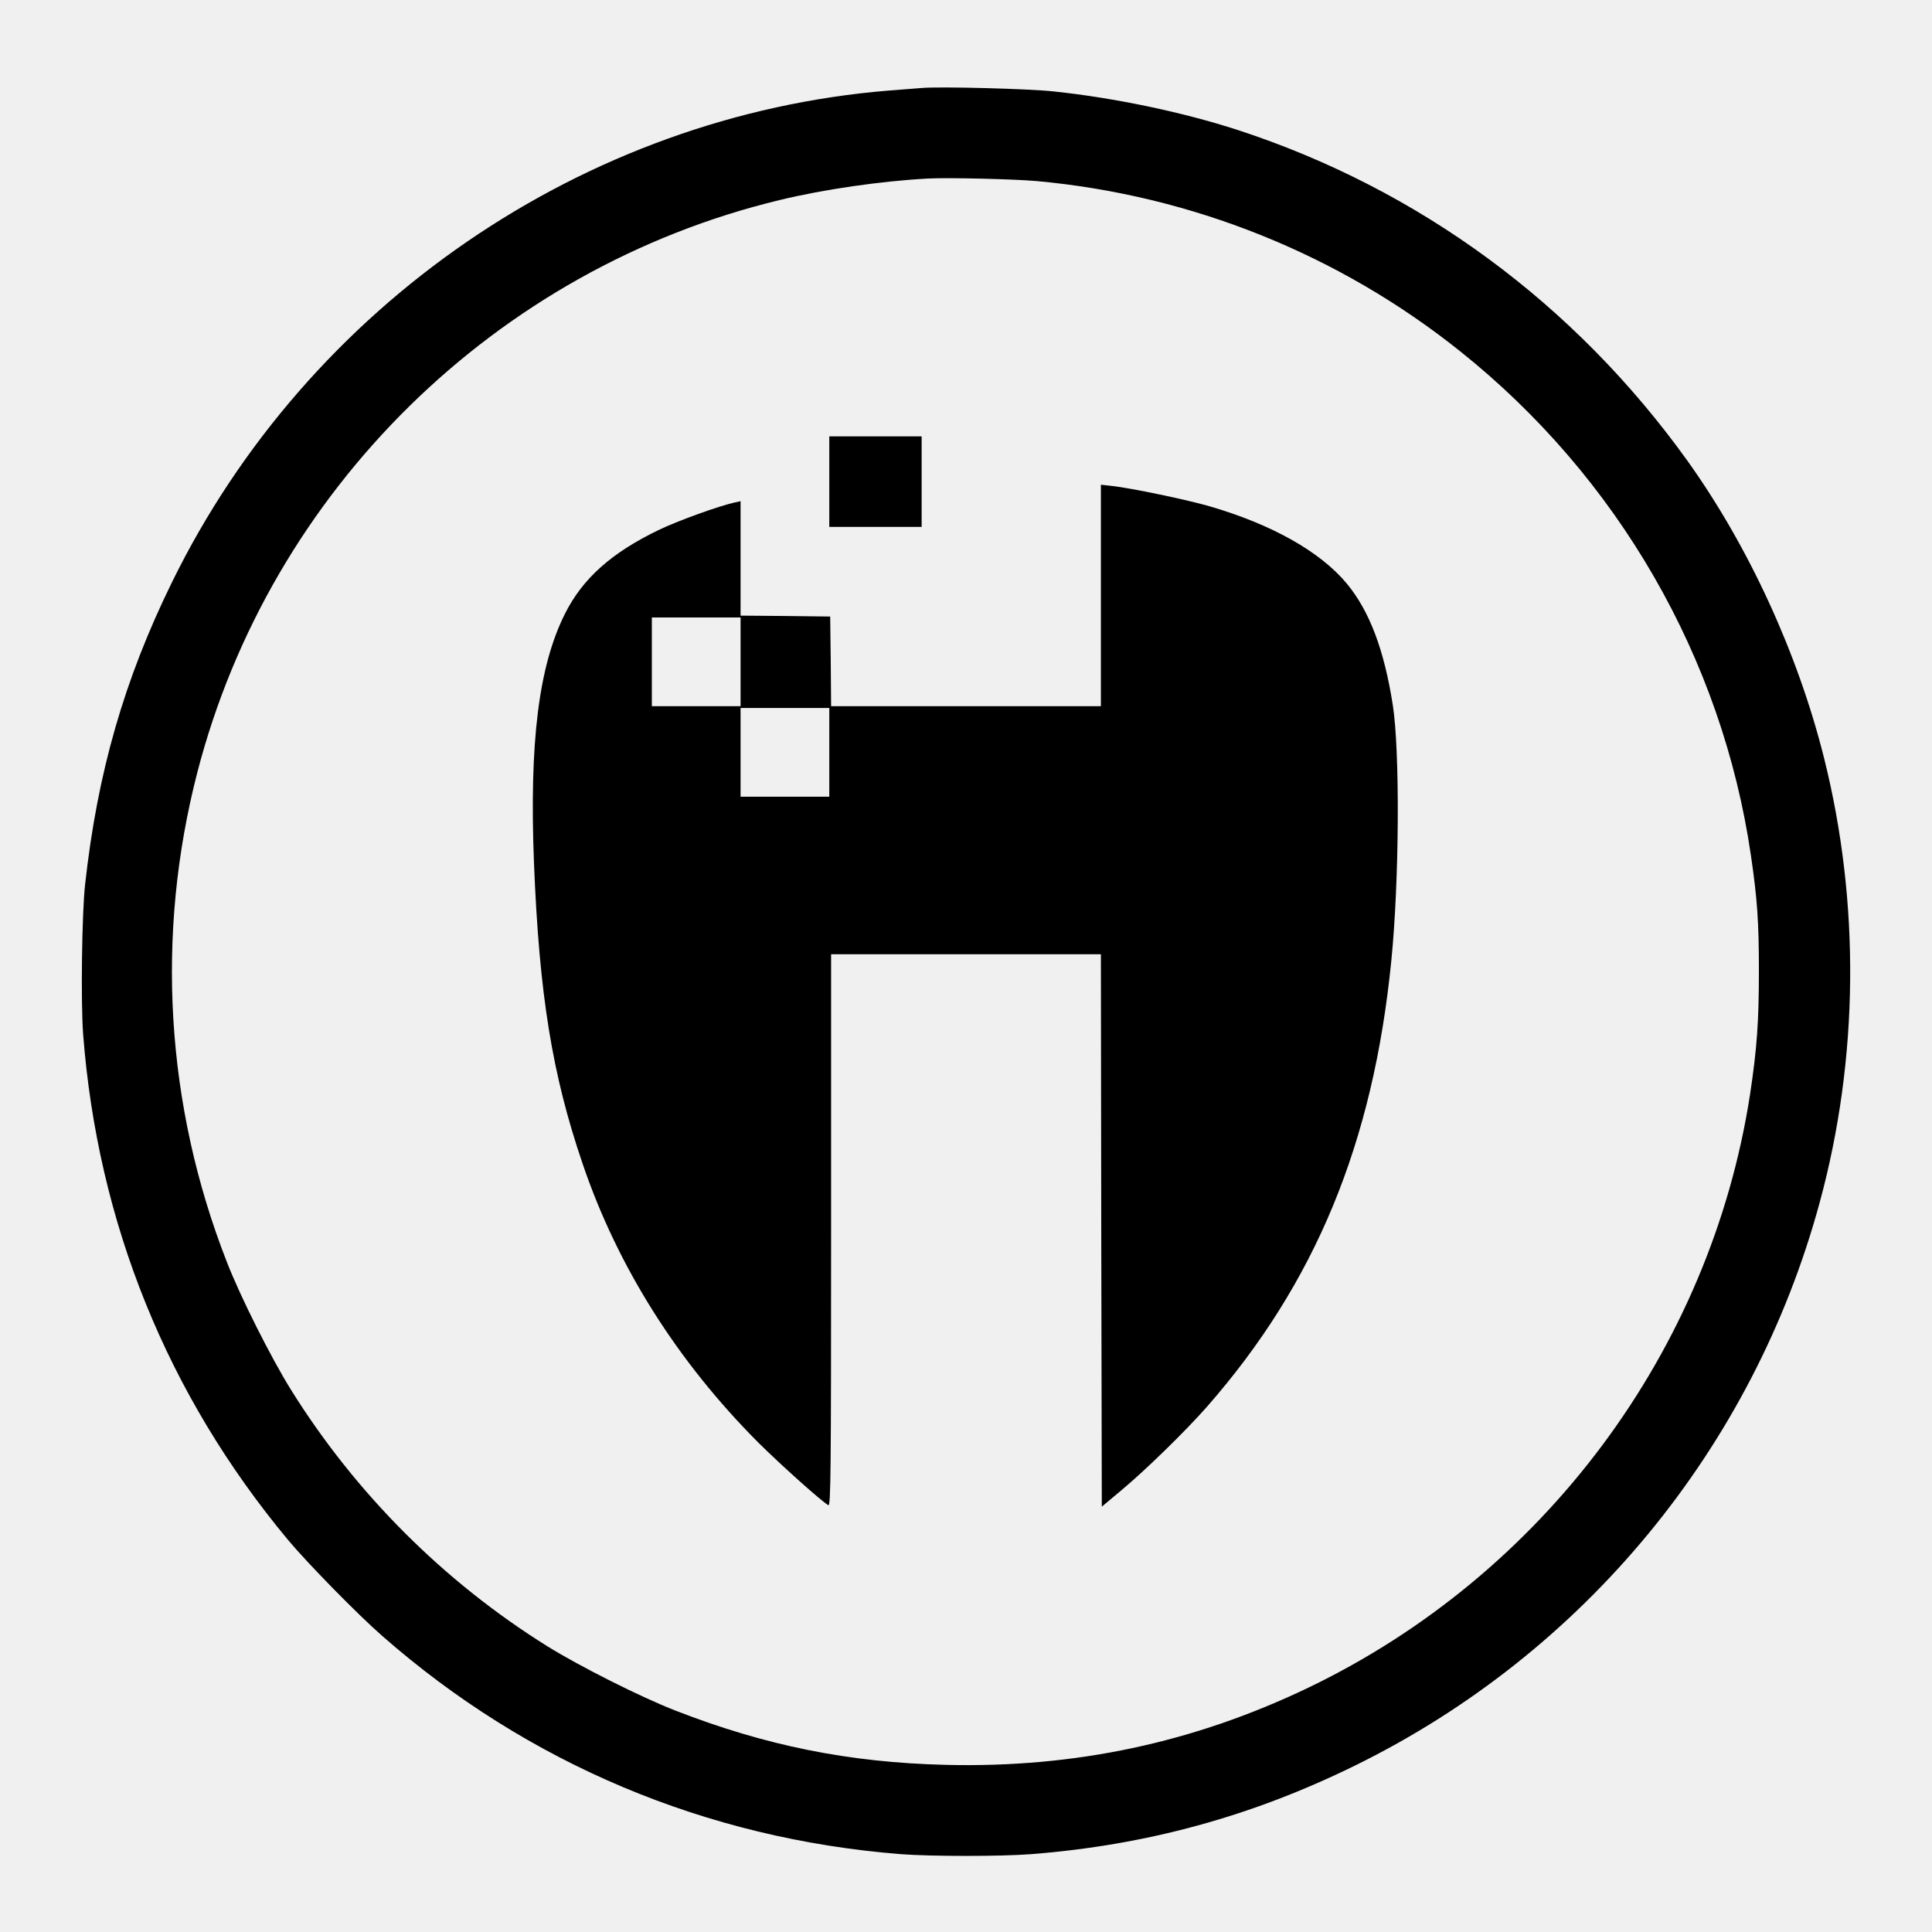
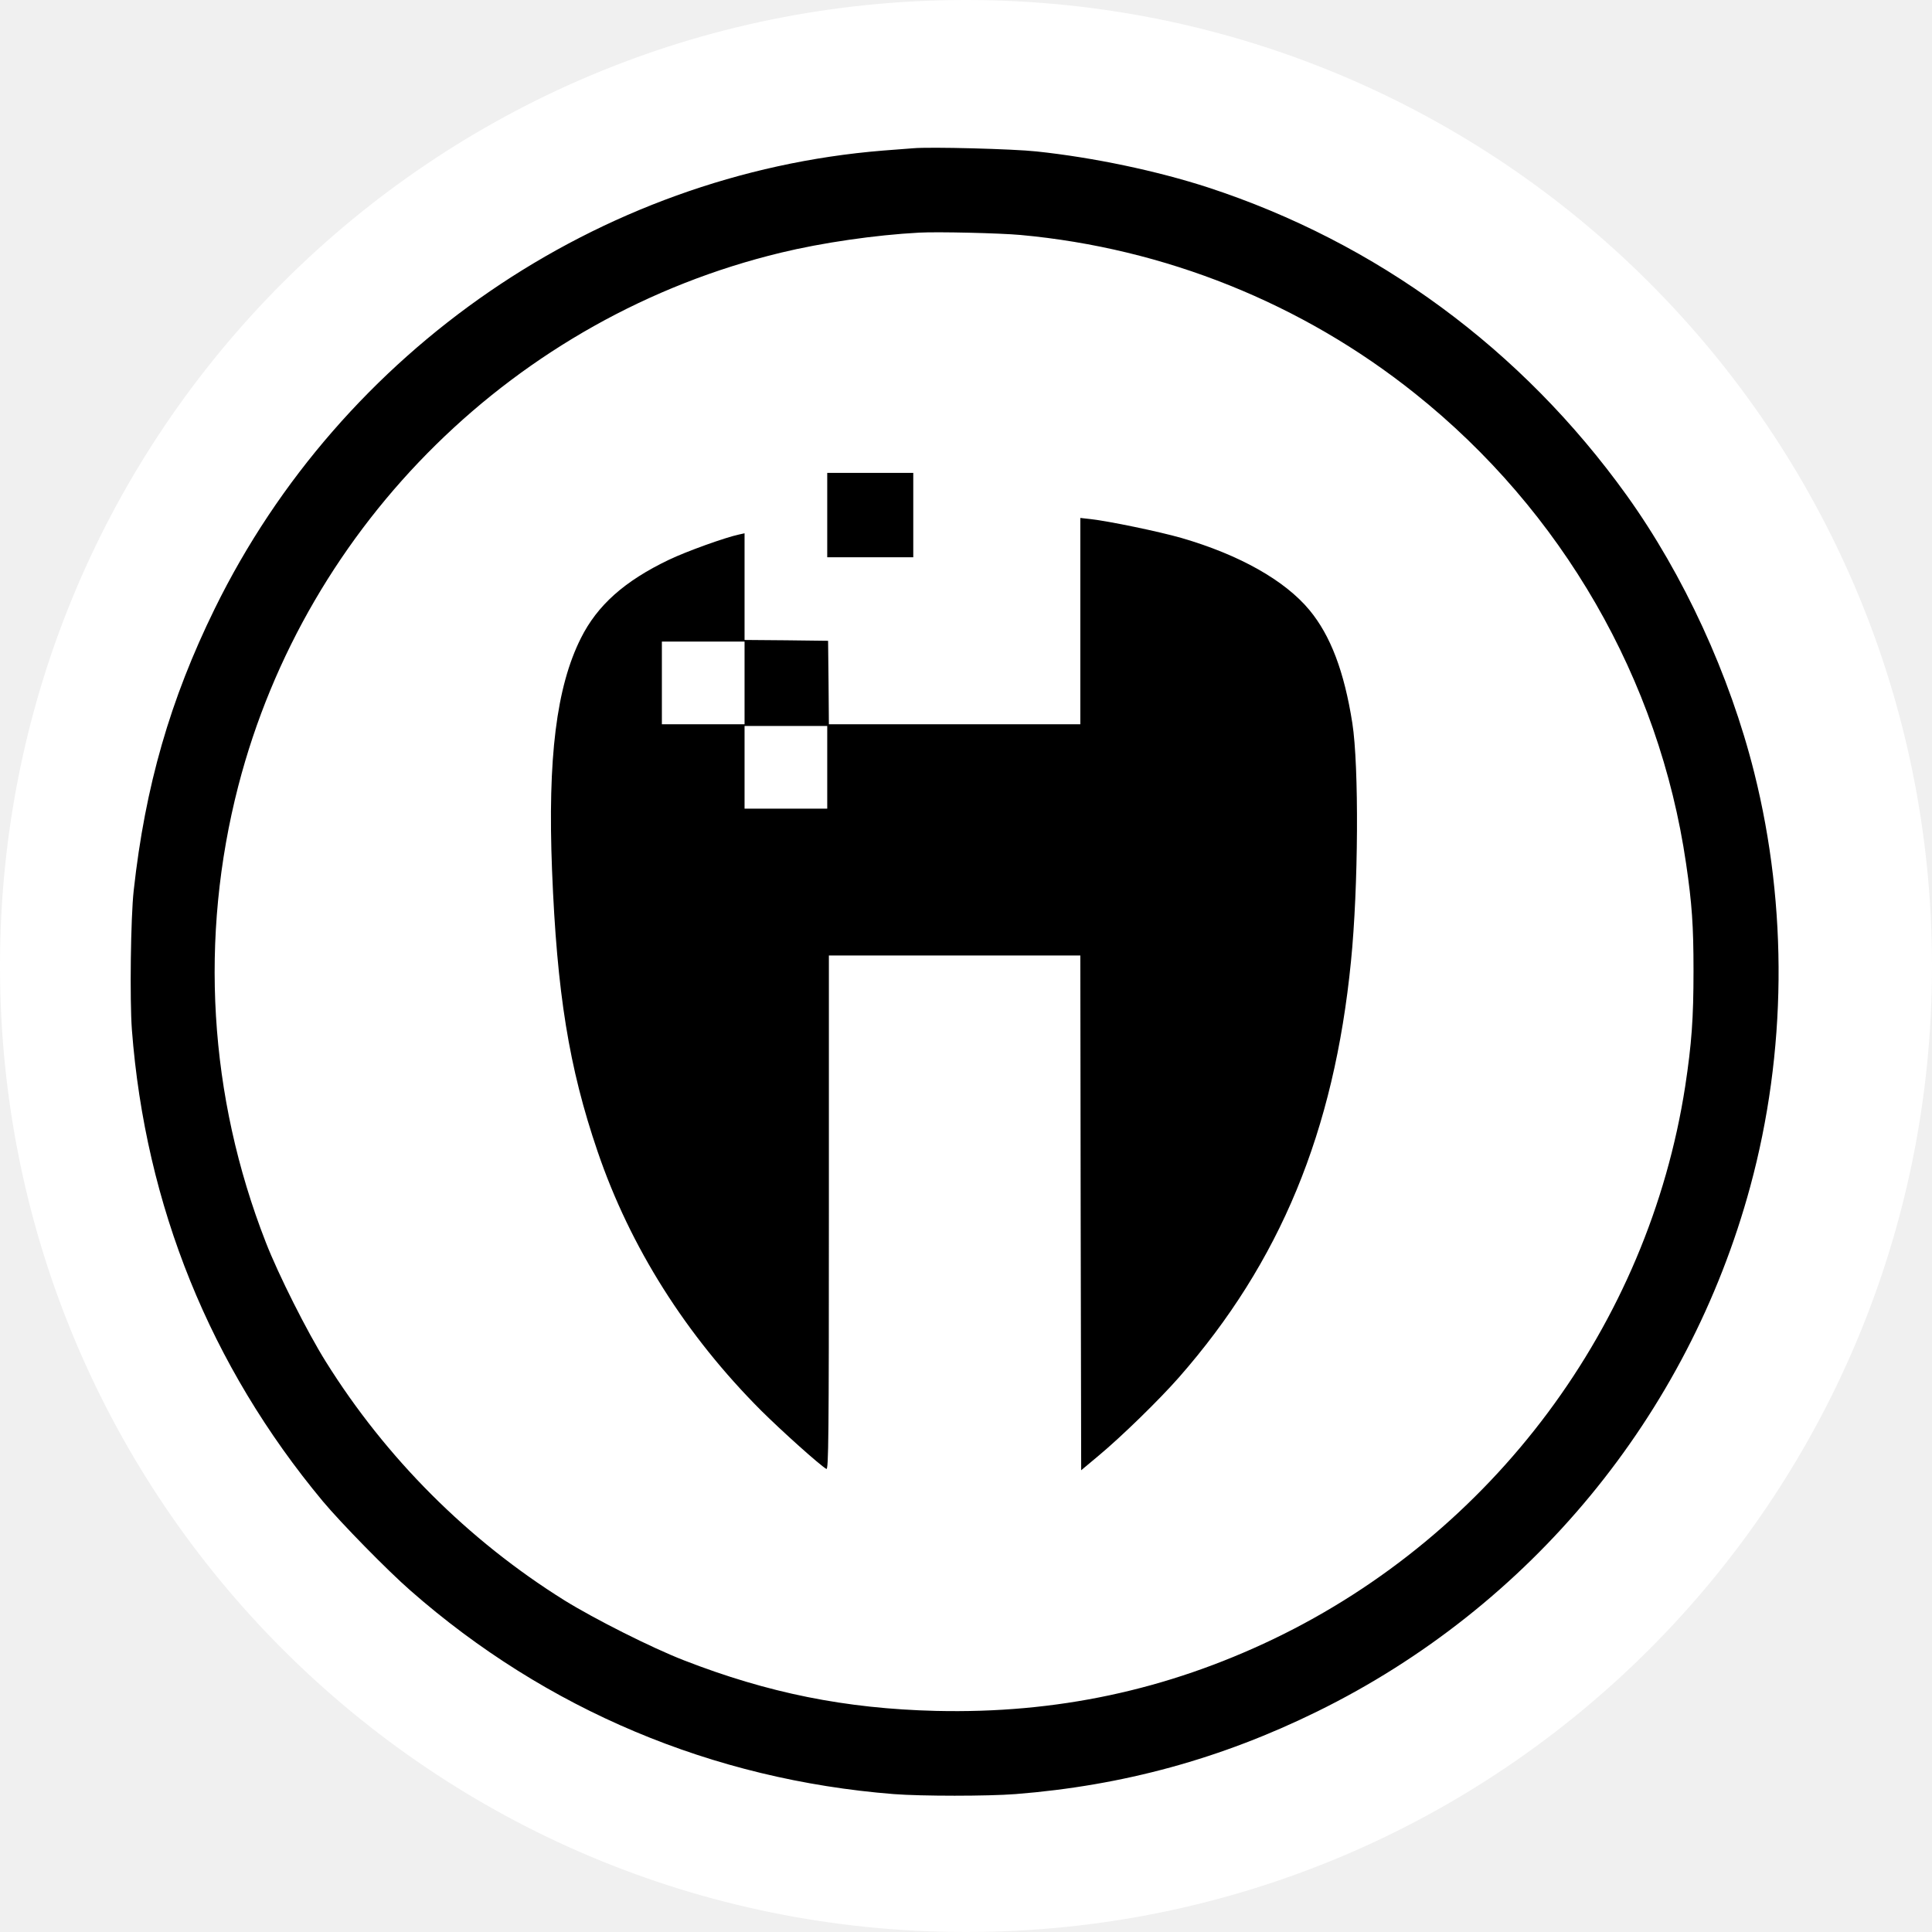
- <svg xmlns="http://www.w3.org/2000/svg" version="1.0" width="1067pt" height="1067pt" viewBox="0 0 1067 1067" preserveAspectRatio="xMidYMid meet">
-   <g transform="translate(0,1067) scale(0.1,-0.1)" fill="#000000" stroke="none">
-     <path d="M5090 10184 c-25 -2 -106 -8 -180 -14 -1684 -137 -3208 -1182 -3960 -2715 -264 -538 -412 -1052 -480 -1670 -18 -159 -24 -649 -11 -825 80 -1043 464 -1993 1132 -2795 107 -128 384 -411 519 -529 804 -706 1790 -1121 2864 -1206 166 -13 556 -13 722 0 637 50 1218 209 1789 490 1262 620 2197 1753 2565 3110 216 795 224 1654 24 2453 -145 580 -419 1174 -756 1644 -622 866 -1481 1498 -2482 1825 -302 98 -676 177 -1016 213 -136 15 -630 28 -730 19z m635 -514 c855 -78 1670 -405 2339 -940 871 -695 1447 -1694 1606 -2785 35 -238 44 -368 44 -635 0 -285 -11 -433 -49 -685 -219 -1416 -1139 -2651 -2440 -3276 -634 -304 -1289 -443 -2000 -426 -537 13 -997 106 -1495 300 -191 74 -530 245 -707 355 -572 357 -1058 843 -1415 1415 -110 176 -281 516 -355 707 -339 866 -395 1808 -163 2705 403 1557 1649 2782 3215 3160 243 59 560 105 820 119 108 6 478 -3 600 -14z" />
-     <path d="M4580 8010 l0 -250 255 0 255 0 0 250 0 250 -255 0 -255 0 0 -250z" />
-     <path d="M6080 7381 l0 -611 -745 0 -745 0 -2 248 -3 247 -247 3 -248 2 0 316 0 316 -32 -7 c-84 -18 -314 -101 -416 -150 -263 -126 -424 -269 -522 -465 -145 -289 -197 -709 -171 -1375 29 -727 100 -1169 270 -1666 193 -567 524 -1090 969 -1536 124 -123 348 -324 387 -346 13 -7 15 181 15 1518 l0 1525 745 0 745 0 2 -1526 3 -1525 105 88 c136 113 358 330 475 463 599 683 919 1456 1019 2465 44 438 48 1157 8 1412 -48 306 -129 519 -254 670 -146 176 -414 327 -758 427 -132 38 -432 100 -537 112 l-63 7 0 -612z m-1990 -366 l0 -245 -245 0 -245 0 0 245 0 245 245 0 245 0 0 -245z m490 -500 l0 -245 -245 0 -245 0 0 245 0 245 245 0 245 0 0 -245z" />
+ <svg xmlns="http://www.w3.org/2000/svg" version="1.2" baseProfile="tiny-ps" viewBox="0 0 340 340" width="340" height="340">
+   <style>
+ 		tspan { white-space:pre }
+ 		.shp0 { fill: #ffffff } 
+ 		.shp1 { fill: #000000 } 
+ 	</style>
+   <path id="Layer 1" class="shp0" d="M170 340C75.99 340 0 264.01 0 170C0 75.99 75.99 0 170 0C264.01 0 340 75.99 340 170C340 264.01 264.01 340 170 340Z" />
+   <g id="Layer">
+     <path id="Layer" fill-rule="evenodd" class="shp1" d="M182.4 26.65C192.49 27.72 203.6 30.07 212.57 32.98C242.29 42.69 267.8 61.45 286.27 87.17C296.28 101.13 304.41 118.76 308.72 135.99C314.66 159.71 314.42 185.22 308.01 208.83C297.08 249.12 269.31 282.77 231.84 301.18C214.88 309.52 197.63 314.24 178.72 315.73C173.79 316.11 162.21 316.11 157.28 315.73C125.39 313.2 96.11 300.88 72.23 279.91C68.22 276.41 60 268.01 56.82 264.21C36.99 240.39 25.58 212.18 23.21 181.21C22.82 175.98 23 161.43 23.53 156.71C25.55 138.36 29.95 123.1 37.79 107.12C60.12 61.6 105.37 30.57 155.38 26.5C157.57 26.33 159.98 26.15 160.72 26.09C163.69 25.82 178.36 26.21 182.4 26.65ZM161.76 40.94C154.04 41.35 144.63 42.72 137.41 44.47C90.91 55.69 53.91 92.07 41.94 138.3C35.06 164.94 36.72 192.91 46.78 218.63C48.98 224.3 54.06 234.39 57.33 239.62C67.93 256.6 82.36 271.04 99.34 281.64C104.6 284.9 114.67 289.98 120.34 292.18C135.13 297.94 148.78 300.7 164.73 301.09C185.84 301.59 205.29 297.46 224.12 288.44C262.75 269.88 290.07 233.21 296.57 191.16C297.7 183.68 298.03 179.28 298.03 170.82C298.03 162.89 297.76 159.03 296.72 151.96C292 119.57 274.9 89.9 249.03 69.26C229.17 53.38 204.97 43.67 179.58 41.35C175.95 41.02 164.97 40.76 161.76 40.94Z" />
+     <path id="Layer" class="shp1" d="M145.58 90.64L145.58 98.07L153.15 98.07L160.72 98.07L160.72 90.64L160.72 83.22L153.15 83.22L145.58 83.22L145.58 90.64Z" />
+     <path id="Layer" fill-rule="evenodd" class="shp1" d="M190.12 91.15L191.99 91.36C195.11 91.71 204.02 93.55 207.94 94.68C218.15 97.65 226.11 102.14 230.44 107.36C234.16 111.85 236.56 118.17 237.99 127.26C239.17 134.83 239.06 156.18 237.75 169.18C234.78 199.15 225.28 222.1 207.49 242.38C204.02 246.33 197.42 252.77 193.39 256.13L190.27 258.74L190.18 213.46L190.12 168.15L145.87 168.15L145.87 213.43C145.87 253.13 145.81 258.71 145.43 258.51C144.27 257.85 137.62 251.88 133.94 248.23C120.72 234.99 110.89 219.46 105.16 202.62C100.12 187.86 98.01 174.74 97.15 153.15C96.37 133.37 97.92 120.9 102.22 112.32C105.13 106.5 109.91 102.25 117.72 98.51C120.75 97.06 127.58 94.59 130.08 94.06L131.03 93.85L131.03 112.62L138.39 112.68L145.73 112.77L145.81 120.1L145.87 127.46L190.12 127.46L190.12 91.15ZM131.03 112.91L116.48 112.91L116.48 127.46L131.03 127.46L131.03 112.91ZM145.58 127.76L131.03 127.76L131.03 142.31L145.58 142.31L145.58 127.76Z" />
  </g>
</svg>
